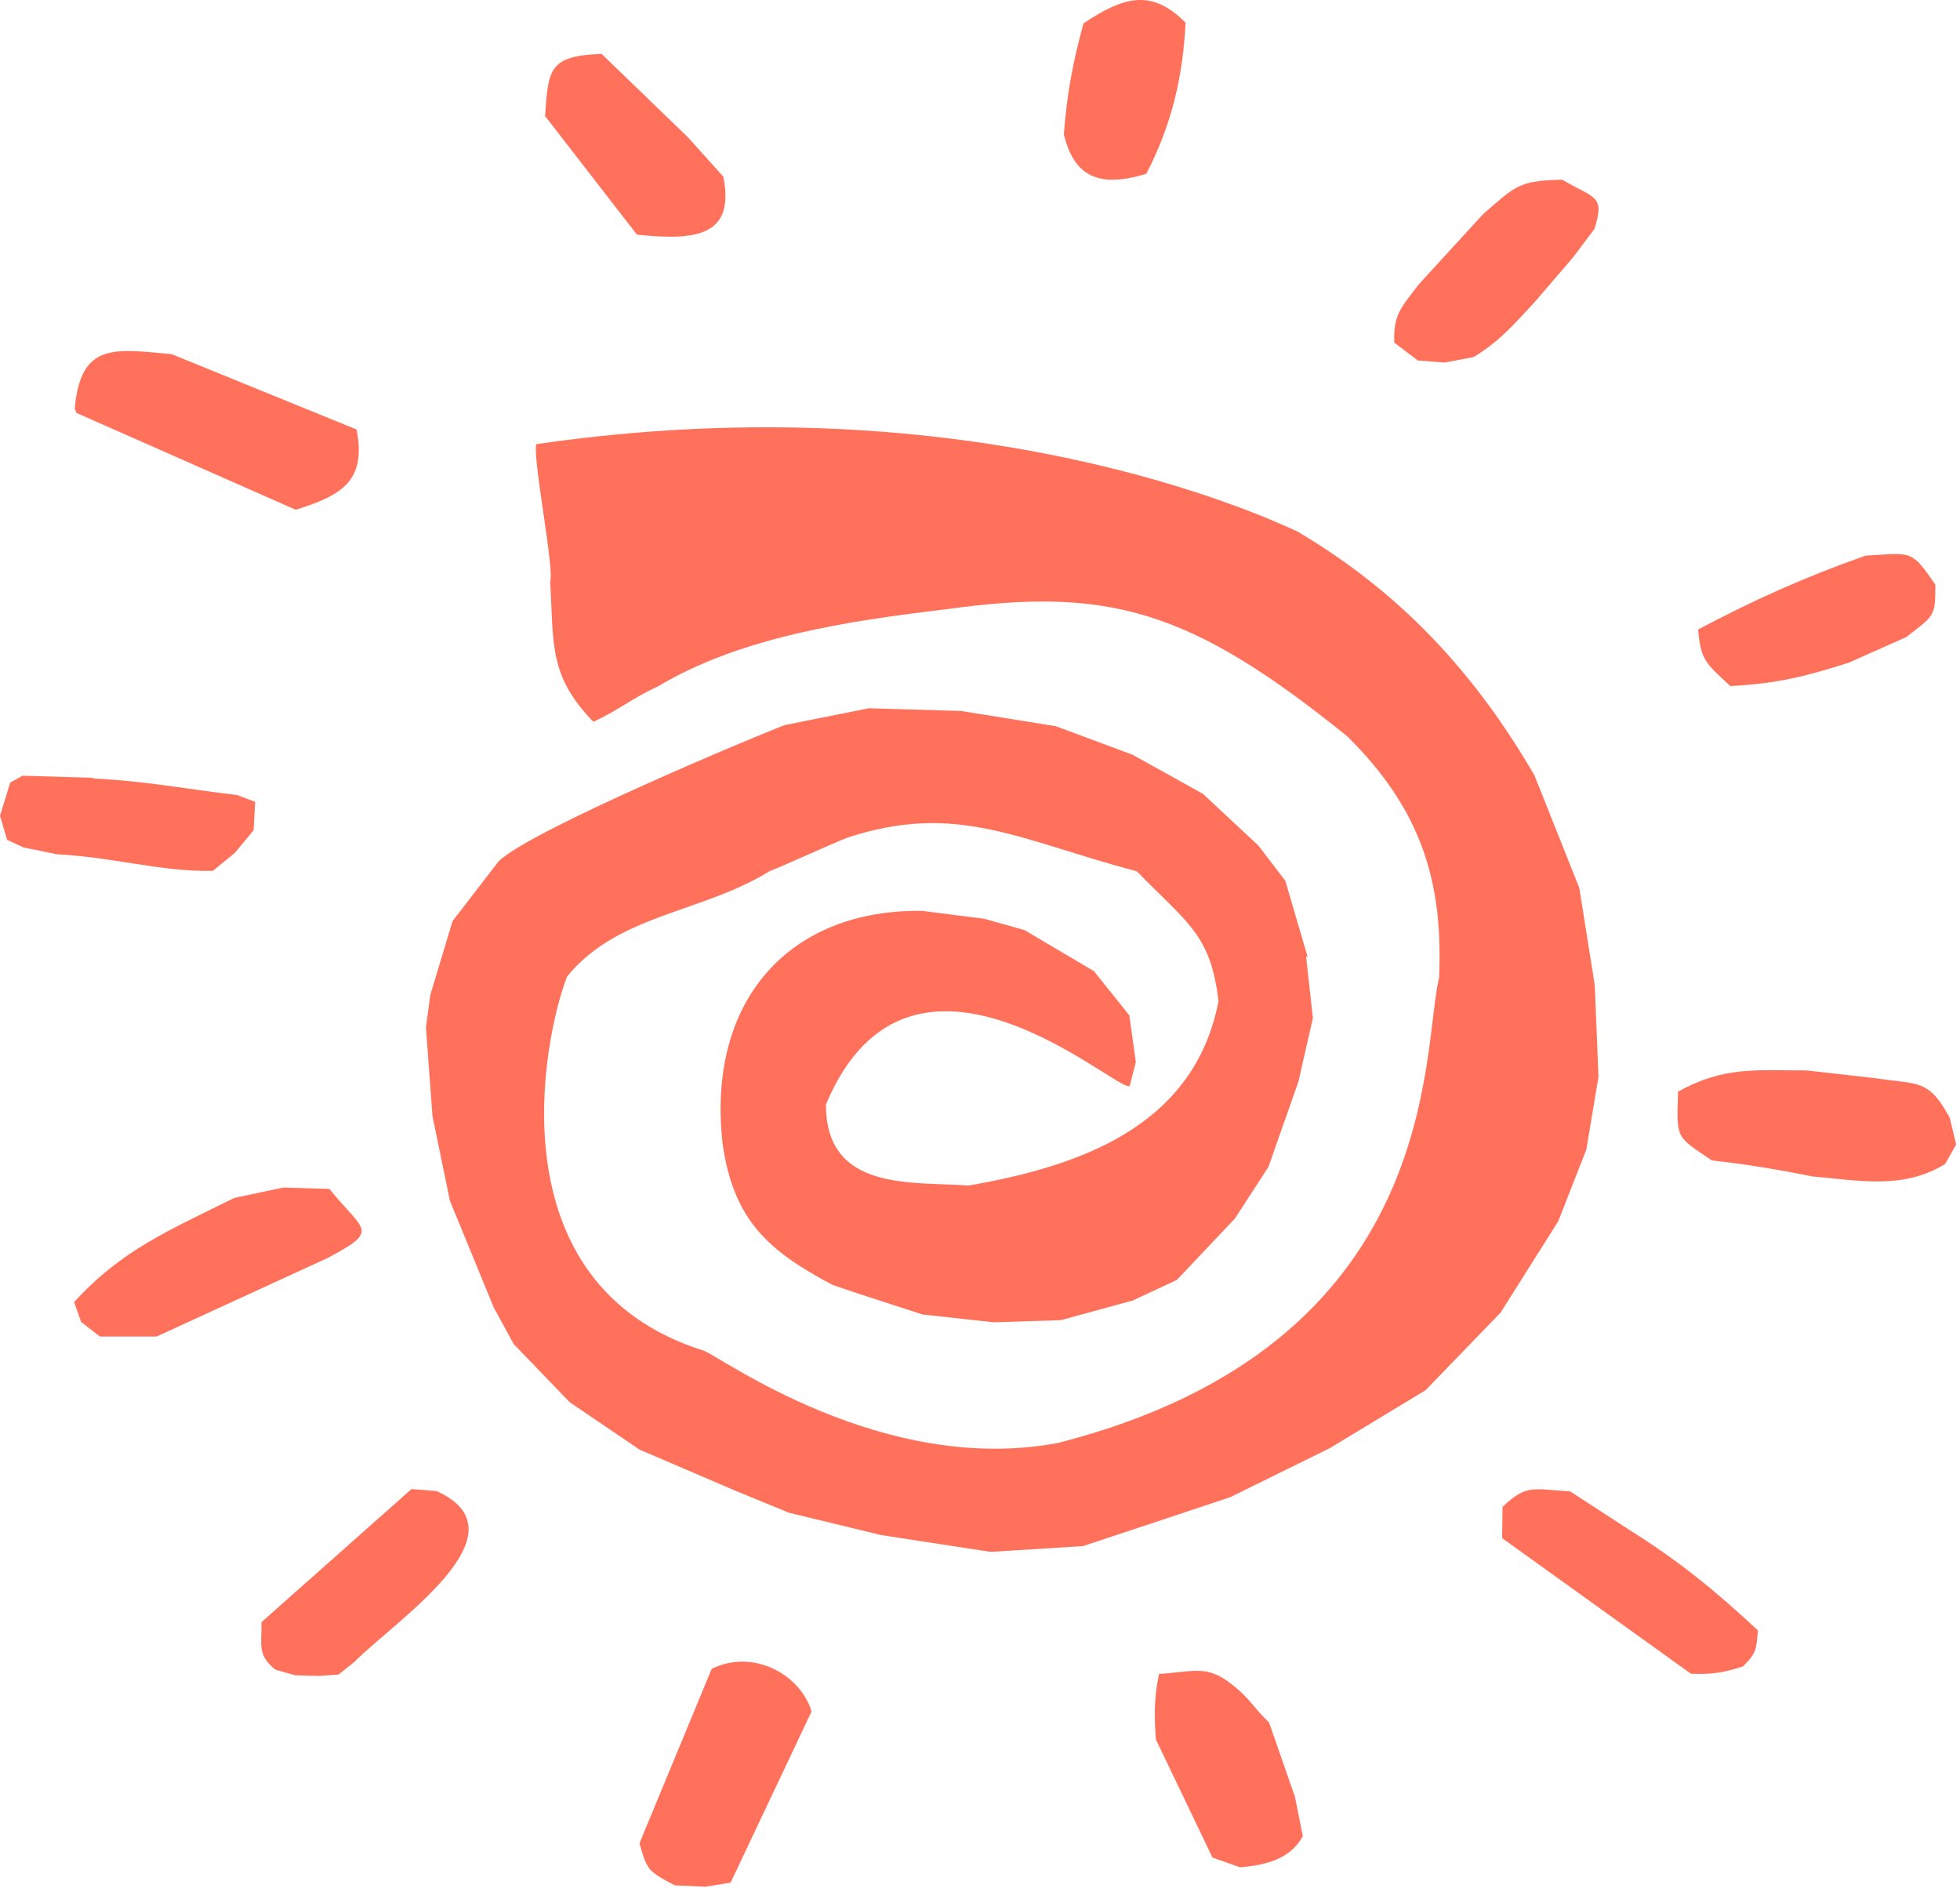
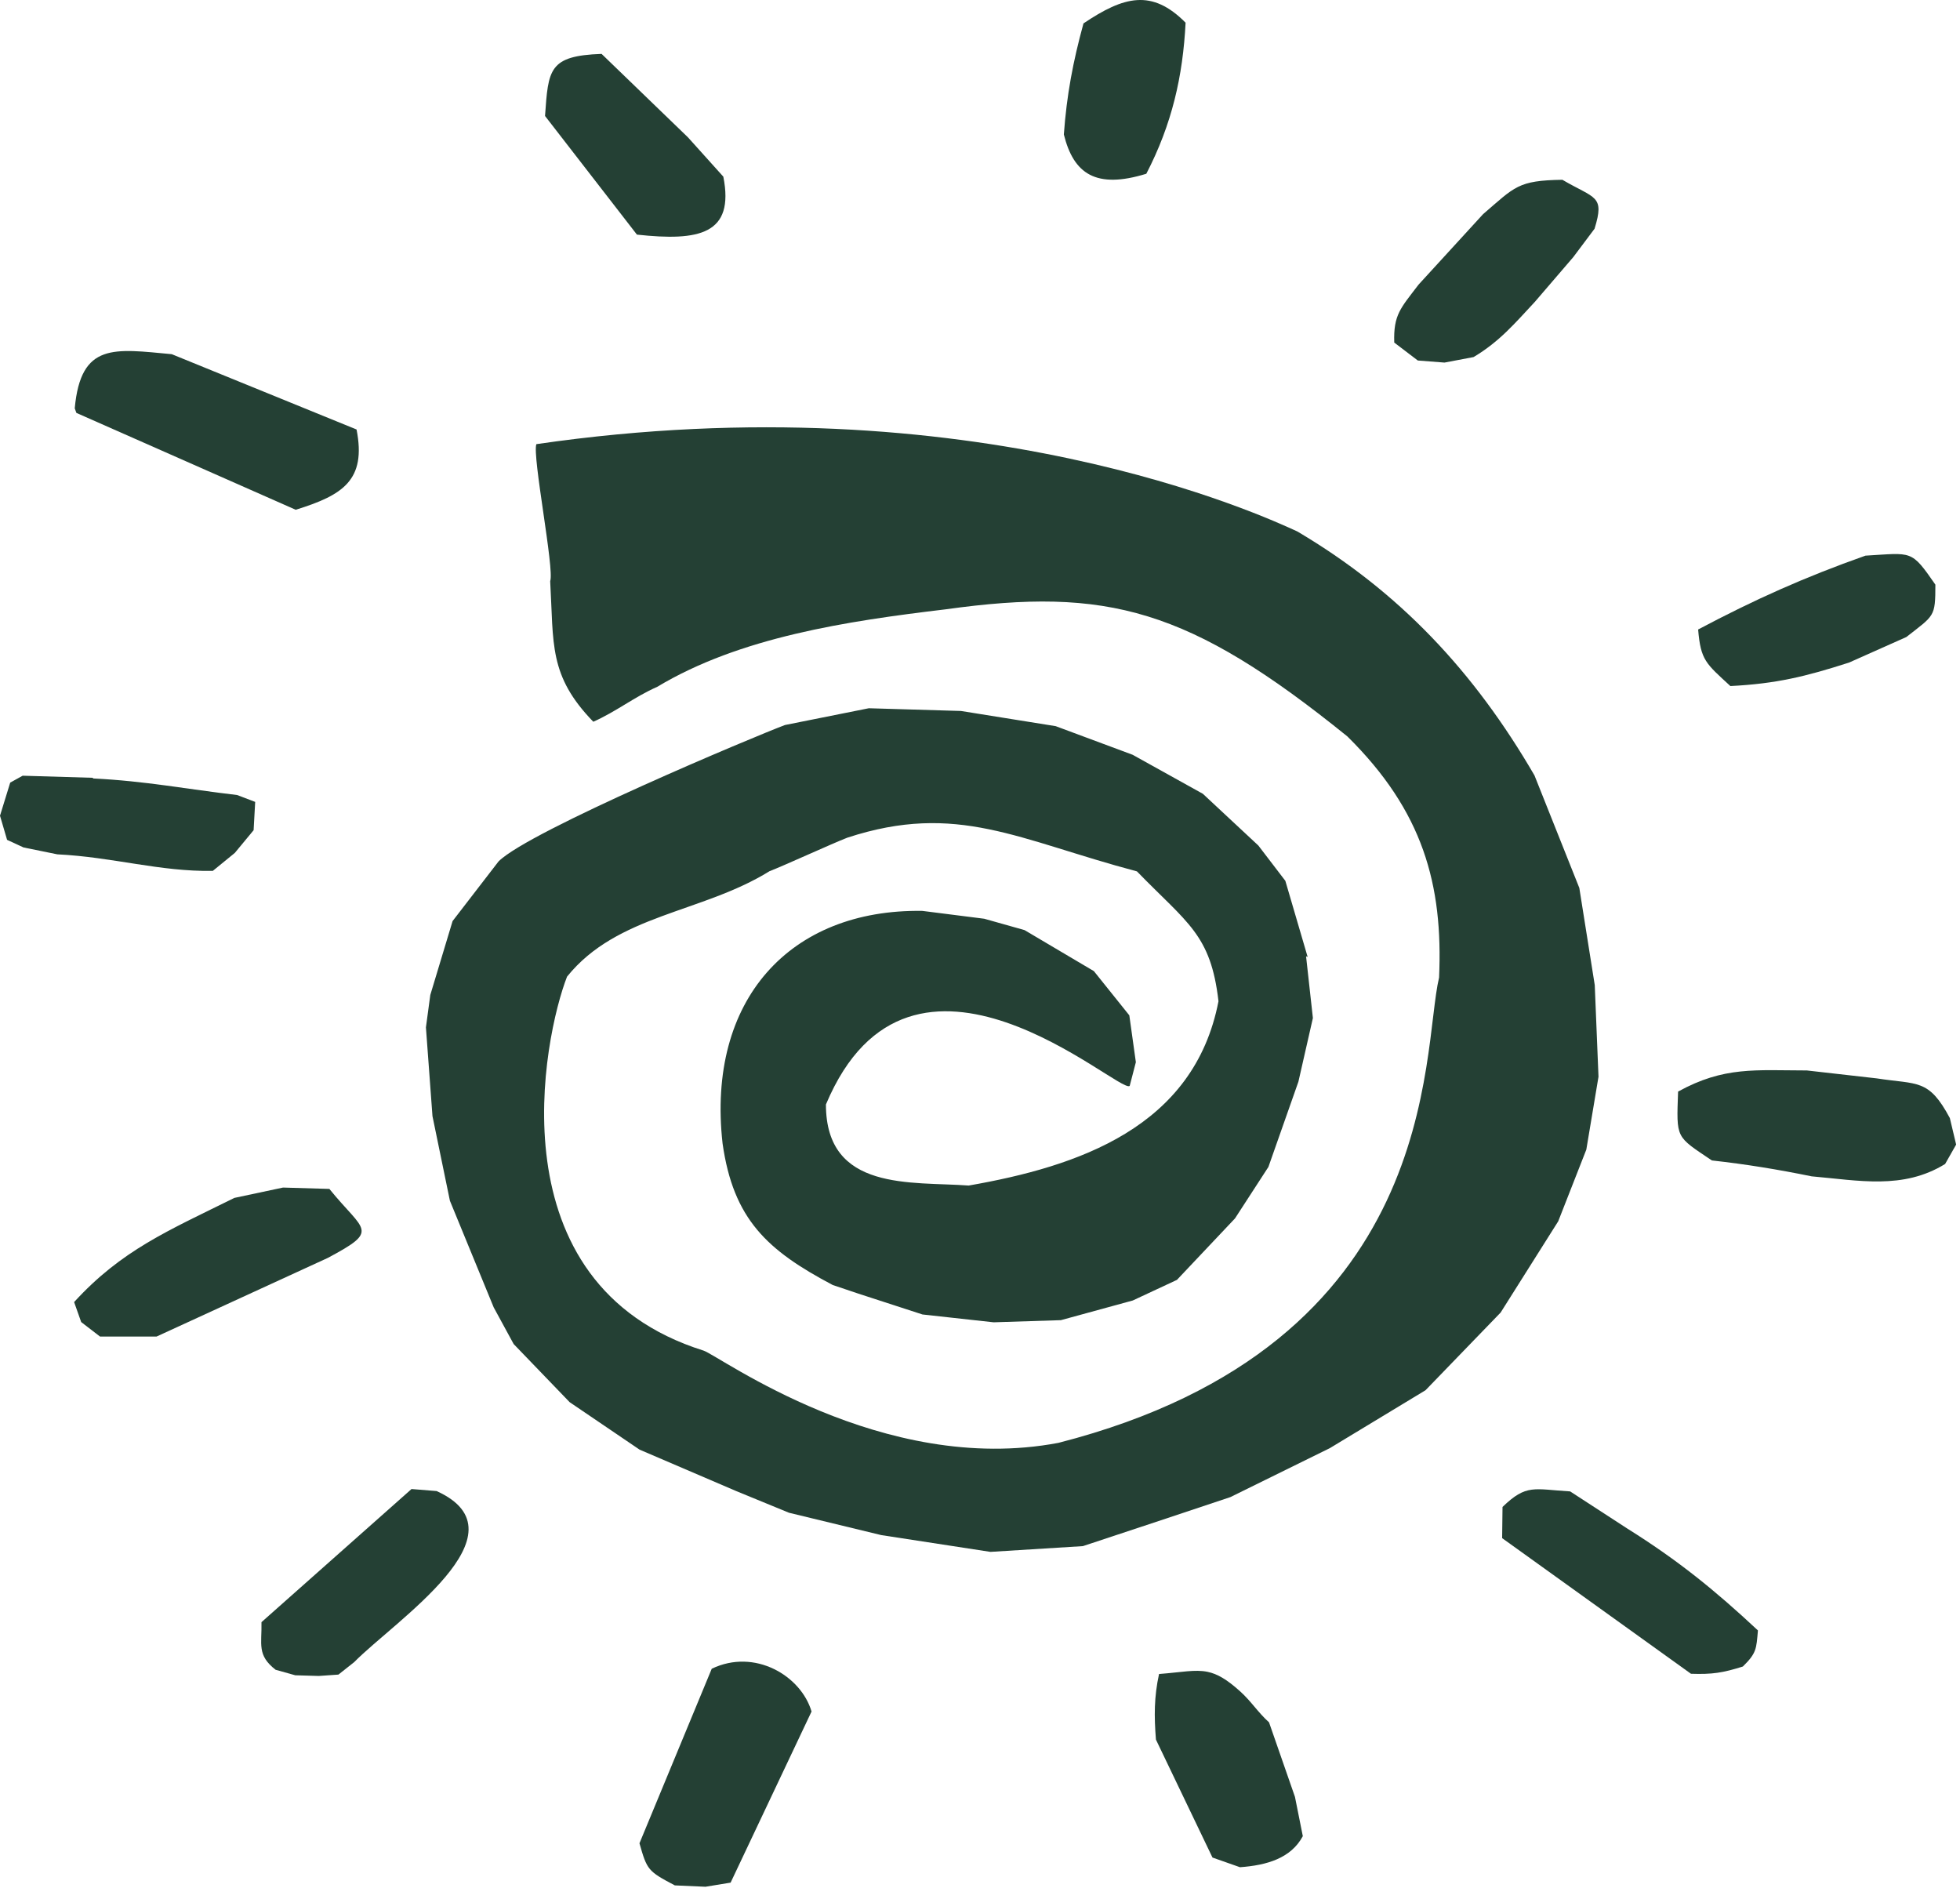
<svg xmlns="http://www.w3.org/2000/svg" width="404" height="389" viewBox="0 0 404 389" fill="none">
-   <path fill-rule="evenodd" clip-rule="evenodd" d="M110.557 91.543C200.708 78.402 260.851 106.543 267.397 109.532C288.528 122.012 303.903 138.502 316.288 159.814C319.371 167.548 322.449 175.283 325.533 183.011C326.595 189.688 327.653 196.36 328.715 203.038C328.97 209.335 329.231 215.626 329.486 221.923C328.647 226.933 327.814 231.944 326.976 236.944C325.043 241.871 323.116 246.793 321.184 251.72C317.225 257.991 313.267 264.257 309.314 270.527C304.153 275.86 298.996 281.199 293.835 286.538C287.262 290.517 280.684 294.491 274.117 298.47C267.283 301.84 260.445 305.199 253.611 308.564C249.174 310.043 244.742 311.522 240.304 313.006C234.606 314.897 228.908 316.782 223.211 318.668C216.857 319.064 210.508 319.46 204.153 319.855C196.648 318.704 189.153 317.548 181.648 316.397C175.309 314.861 168.971 313.329 162.621 311.788C158.986 310.293 155.351 308.803 151.715 307.308C145.085 304.465 138.46 301.626 131.83 298.782C127.028 295.522 122.22 292.262 117.418 289.001C113.574 285.006 109.72 281.012 105.876 277.017C104.501 274.501 103.126 271.975 101.762 269.459C98.751 262.137 95.746 254.809 92.736 247.486C91.543 241.668 90.34 235.851 89.142 230.043C88.694 223.945 88.246 217.851 87.793 211.751C88.09 209.527 88.397 207.304 88.694 205.074C90.225 199.996 91.757 194.918 93.288 189.84C96.444 185.741 99.606 181.642 102.762 177.548C109.027 171.246 155.986 151.6 161.798 149.433C167.563 148.282 173.319 147.126 179.084 145.975C185.418 146.162 191.746 146.35 198.079 146.537C204.589 147.584 211.095 148.621 217.606 149.668C222.892 151.631 228.184 153.605 233.47 155.569C238.293 158.251 243.116 160.928 247.939 163.61C251.746 167.163 255.564 170.72 259.371 174.267C261.225 176.694 263.08 179.121 264.939 181.548C266.47 186.782 268.007 192.017 269.538 197.241C269.423 197.189 269.319 197.142 269.21 197.101C269.673 201.34 270.142 205.585 270.616 209.825C269.621 214.199 268.621 218.569 267.632 222.944C265.569 228.798 263.512 234.658 261.45 240.512C259.158 244.054 256.856 247.585 254.564 251.122C250.574 255.346 246.58 259.575 242.595 263.793C239.559 265.21 236.522 266.622 233.486 268.043C228.548 269.392 223.616 270.747 218.674 272.096C214.054 272.247 209.439 272.392 204.814 272.538C199.923 272.002 195.038 271.465 190.147 270.924C185.741 269.492 181.345 268.064 176.939 266.632C175.168 266.033 173.397 265.439 171.632 264.846C158.137 257.715 151.158 251.31 148.938 235.679C145.621 206.08 162.834 187.324 190.11 187.742C194.365 188.278 198.621 188.825 202.876 189.361C205.647 190.137 208.407 190.914 211.178 191.7C215.944 194.523 220.714 197.335 225.475 200.158C227.908 203.195 230.345 206.231 232.778 209.268C233.225 212.486 233.673 215.705 234.126 218.924C233.699 220.554 233.283 222.179 232.856 223.815C230.803 225.669 187.809 185.773 170.241 227.643C170.257 245.669 187.924 243.471 199.668 244.351C222.173 240.424 246.126 232.398 251.157 206.367C249.574 192.56 244.745 190.299 234.35 179.601C209.913 173.122 197.288 165.241 174.662 172.648C171.506 173.867 161.766 178.346 158.61 179.565C144.641 188.211 127.23 188.45 116.881 201.294C112.089 213.55 101.397 264.664 145.021 278.373C148.344 279.462 181.824 304.274 218.172 297.384C297.588 277.045 292.937 216.826 296.625 201.488C297.474 182.285 293.302 167.165 277.734 151.794C245.062 125.362 228.229 120.95 194.937 125.586C174.458 128.029 152.51 131.326 135.464 141.565C130.761 143.633 126.99 146.68 122.292 148.758C113.057 139.216 114.146 132.779 113.406 119.774C114.318 117.43 109.667 93.883 110.557 91.544V91.543Z" fill="#FF715B" />
-   <path fill-rule="evenodd" clip-rule="evenodd" d="M2.104 161.304C1.401 163.58 0.698 165.85 0 168.126C0.484 169.783 0.969 171.444 1.458 173.1C2.594 173.621 3.729 174.147 4.854 174.668C7.177 175.137 9.5 175.616 11.813 176.085C23.224 176.637 32.979 179.689 43.865 179.496C45.375 178.262 46.891 177.033 48.396 175.798C49.693 174.236 50.984 172.668 52.276 171.111C52.391 169.168 52.495 167.22 52.599 165.278C51.359 164.809 50.12 164.33 48.875 163.861C38.609 162.668 29.938 160.965 19.244 160.45C19.192 160.403 19.14 160.351 19.078 160.309C14.276 160.168 9.468 160.028 4.666 159.882C3.827 160.356 2.963 160.83 2.103 161.304L2.104 161.304Z" fill="#FF715B" />
-   <path fill-rule="evenodd" clip-rule="evenodd" d="M15.277 268.369C25.058 257.672 34.611 253.676 48.304 246.9C51.648 246.192 54.997 245.483 58.34 244.765C61.523 244.864 64.71 244.952 67.892 245.046C75.054 253.9 78.429 253.468 67.57 259.265C55.804 264.671 44.043 270.067 32.272 275.473H20.616C19.319 274.478 18.027 273.478 16.736 272.488C16.251 271.113 15.762 269.738 15.277 268.368L15.277 268.369Z" fill="#FF715B" />
-   <path fill-rule="evenodd" clip-rule="evenodd" d="M84.824 306.903C74.511 316.049 64.209 325.195 53.897 334.341C53.996 338.882 52.913 341.127 56.809 344.153C58.157 344.533 59.506 344.914 60.855 345.289C62.475 345.335 64.095 345.388 65.71 345.429C67.058 345.33 68.407 345.242 69.757 345.148C70.84 344.299 71.913 343.44 72.996 342.585C81.345 334.096 109.121 315.992 89.996 307.32C88.272 307.19 86.548 307.049 84.824 306.903L84.824 306.903Z" fill="#FF715B" />
-   <path fill-rule="evenodd" clip-rule="evenodd" d="M146.705 343.943C141.741 355.933 136.772 367.927 131.809 379.916C133.376 385.432 133.548 385.666 139.095 388.594C141.199 388.692 143.309 388.781 145.413 388.875C147.137 388.594 148.871 388.307 150.595 388.026C156.158 376.276 161.715 364.52 167.278 352.76C165.116 345.391 155.569 339.672 146.704 343.943L146.705 343.943Z" fill="#FF715B" />
-   <path fill-rule="evenodd" clip-rule="evenodd" d="M238.264 358.544C242.144 366.643 246.035 374.752 249.92 382.856C251.811 383.522 253.696 384.184 255.587 384.85C261.144 384.449 266.102 382.996 268.54 378.449C268.003 375.746 267.467 373.043 266.92 370.35C265.134 365.231 263.357 360.116 261.576 354.99C259.269 352.912 257.93 350.688 255.623 348.605C252.863 346.12 250.92 345.001 248.904 344.579C246.316 344.042 243.613 344.667 238.904 345.027C237.873 349.766 237.884 353.74 238.264 358.543L238.264 358.544Z" fill="#FF715B" />
-   <path fill-rule="evenodd" clip-rule="evenodd" d="M309.625 317.023C322.604 326.341 335.578 335.659 348.546 344.976C352.958 345.127 355.109 344.784 359.244 343.482C362.088 340.695 362.015 339.846 362.348 336.044C353.484 327.763 345.822 321.549 335.318 314.981C331.427 312.45 327.536 309.924 323.646 307.393C316.172 306.95 314.651 305.81 309.703 310.596C309.688 312.747 309.656 314.882 309.625 317.023V317.023Z" fill="#FF715B" />
-   <path fill-rule="evenodd" clip-rule="evenodd" d="M345.892 224.983C345.548 234.801 345.355 234.113 352.85 239.177C359.829 239.947 366.511 241.041 373.413 242.453C383.105 243.296 392.267 245.255 400.934 239.906C401.689 238.567 402.444 237.239 403.205 235.906C402.773 234.083 402.34 232.27 401.908 230.447C397.538 222.265 395.309 223.577 386.845 222.265C382.043 221.718 377.236 221.176 372.433 220.629C361.824 220.614 355.365 219.765 345.892 224.984L345.892 224.983Z" fill="#FF715B" />
-   <path fill-rule="evenodd" clip-rule="evenodd" d="M350.023 129.744C361.581 123.613 371.993 118.947 384.513 114.525C394.211 113.962 393.882 113.228 398.925 120.499C398.925 127.218 398.716 126.77 392.935 131.301C388.993 133.056 385.06 134.811 381.117 136.567C372.164 139.442 366.148 140.921 356.669 141.4C351.623 136.744 350.55 136.098 350.024 129.744L350.023 129.744Z" fill="#FF715B" />
-   <path fill-rule="evenodd" clip-rule="evenodd" d="M305.678 44.157C301.251 48.99 296.829 53.829 292.402 58.657C288.715 63.511 287.199 64.834 287.386 70.605C289.006 71.839 290.626 73.068 292.241 74.303C294.079 74.443 295.912 74.584 297.746 74.73C299.741 74.35 301.741 73.969 303.735 73.594C309.09 70.407 312.256 66.626 316.36 62.225C319.001 59.141 321.647 56.063 324.298 52.98C325.756 51.037 327.209 49.089 328.673 47.147C330.808 40.219 328.793 41.011 322.037 37.053C312.845 37.204 312.298 38.459 305.677 44.157L305.678 44.157Z" fill="#FF715B" />
-   <path fill-rule="evenodd" clip-rule="evenodd" d="M223.33 4.823C221.158 12.75 219.872 19.583 219.283 27.714C221.294 35.839 225.893 39.011 236.283 35.813C241.575 25.584 243.82 15.714 244.377 4.677C237.429 -2.328 231.669 -0.782 223.33 4.823L223.33 4.823Z" fill="#FF715B" />
-   <path fill-rule="evenodd" clip-rule="evenodd" d="M112.344 23.904C118.661 32.055 124.969 40.21 131.286 48.357C144.083 49.748 151.453 48.326 149.093 36.409C146.666 33.706 144.239 31.003 141.807 28.31C135.869 22.576 129.937 16.841 124 11.107C113.104 11.498 113.021 14.295 112.344 23.904V23.904Z" fill="#FF715B" />
-   <path fill-rule="evenodd" clip-rule="evenodd" d="M15.745 85.103C30.813 91.754 45.885 98.416 60.953 105.067C70.645 102.057 75.551 98.995 73.494 88.521C60.791 83.349 48.098 78.172 35.401 72.999C23.594 71.916 16.646 70.505 15.406 84.161C15.521 84.468 15.635 84.791 15.745 85.104L15.745 85.103Z" fill="#FF715B" />
+   <path fill-rule="evenodd" clip-rule="evenodd" d="M110.557 91.543C200.708 78.402 260.851 106.543 267.397 109.532C288.528 122.012 303.903 138.502 316.288 159.814C319.371 167.548 322.449 175.283 325.533 183.011C326.595 189.688 327.653 196.36 328.715 203.038C328.97 209.335 329.231 215.626 329.486 221.923C328.647 226.933 327.814 231.944 326.976 236.944C325.043 241.871 323.116 246.793 321.184 251.72C317.225 257.991 313.267 264.257 309.314 270.527C304.153 275.86 298.996 281.199 293.835 286.538C287.262 290.517 280.684 294.491 274.117 298.47C267.283 301.84 260.445 305.199 253.611 308.564C249.174 310.043 244.742 311.522 240.304 313.006C234.606 314.897 228.908 316.782 223.211 318.668C216.857 319.064 210.508 319.46 204.153 319.855C196.648 318.704 189.153 317.548 181.648 316.397C175.309 314.861 168.971 313.329 162.621 311.788C158.986 310.293 155.351 308.803 151.715 307.308C145.085 304.465 138.46 301.626 131.83 298.782C127.028 295.522 122.22 292.262 117.418 289.001C113.574 285.006 109.72 281.012 105.876 277.017C104.501 274.501 103.126 271.975 101.762 269.459C98.751 262.137 95.746 254.809 92.736 247.486C91.543 241.668 90.34 235.851 89.142 230.043C88.694 223.945 88.246 217.851 87.793 211.751C88.09 209.527 88.397 207.304 88.694 205.074C90.225 199.996 91.757 194.918 93.288 189.84C96.444 185.741 99.606 181.642 102.762 177.548C109.027 171.246 155.986 151.6 161.798 149.433C167.563 148.282 173.319 147.126 179.084 145.975C185.418 146.162 191.746 146.35 198.079 146.537C204.589 147.584 211.095 148.621 217.606 149.668C222.892 151.631 228.184 153.605 233.47 155.569C238.293 158.251 243.116 160.928 247.939 163.61C251.746 167.163 255.564 170.72 259.371 174.267C261.225 176.694 263.08 179.121 264.939 181.548C266.47 186.782 268.007 192.017 269.538 197.241C269.423 197.189 269.319 197.142 269.21 197.101C269.673 201.34 270.142 205.585 270.616 209.825C269.621 214.199 268.621 218.569 267.632 222.944C265.569 228.798 263.512 234.658 261.45 240.512C259.158 244.054 256.856 247.585 254.564 251.122C250.574 255.346 246.58 259.575 242.595 263.793C239.559 265.21 236.522 266.622 233.486 268.043C228.548 269.392 223.616 270.747 218.674 272.096C214.054 272.247 209.439 272.392 204.814 272.538C199.923 272.002 195.038 271.465 190.147 270.924C185.741 269.492 181.345 268.064 176.939 266.632C175.168 266.033 173.397 265.439 171.632 264.846C158.137 257.715 151.158 251.31 148.938 235.679C145.621 206.08 162.834 187.324 190.11 187.742C194.365 188.278 198.621 188.825 202.876 189.361C205.647 190.137 208.407 190.914 211.178 191.7C215.944 194.523 220.714 197.335 225.475 200.158C227.908 203.195 230.345 206.231 232.778 209.268C233.225 212.486 233.673 215.705 234.126 218.924C233.699 220.554 233.283 222.179 232.856 223.815C230.803 225.669 187.809 185.773 170.241 227.643C170.257 245.669 187.924 243.471 199.668 244.351C222.173 240.424 246.126 232.398 251.157 206.367C249.574 192.56 244.745 190.299 234.35 179.601C209.913 173.122 197.288 165.241 174.662 172.648C171.506 173.867 161.766 178.346 158.61 179.565C144.641 188.211 127.23 188.45 116.881 201.294C112.089 213.55 101.397 264.664 145.021 278.373C148.344 279.462 181.824 304.274 218.172 297.384C297.588 277.045 292.937 216.826 296.625 201.488C297.474 182.285 293.302 167.165 277.734 151.794C245.062 125.362 228.229 120.95 194.937 125.586C174.458 128.029 152.51 131.326 135.464 141.565C130.761 143.633 126.99 146.68 122.292 148.758C113.057 139.216 114.146 132.779 113.406 119.774C114.318 117.43 109.667 93.883 110.557 91.544V91.543Z" fill="#244034" />
+   <path fill-rule="evenodd" clip-rule="evenodd" d="M2.104 161.304C1.401 163.58 0.698 165.85 0 168.126C0.484 169.783 0.969 171.444 1.458 173.1C2.594 173.621 3.729 174.147 4.854 174.668C7.177 175.137 9.5 175.616 11.813 176.085C23.224 176.637 32.979 179.689 43.865 179.496C45.375 178.262 46.891 177.033 48.396 175.798C49.693 174.236 50.984 172.668 52.276 171.111C52.391 169.168 52.495 167.22 52.599 165.278C51.359 164.809 50.12 164.33 48.875 163.861C38.609 162.668 29.938 160.965 19.244 160.45C19.192 160.403 19.14 160.351 19.078 160.309C14.276 160.168 9.468 160.028 4.666 159.882C3.827 160.356 2.963 160.83 2.103 161.304L2.104 161.304Z" fill="#244034" />
+   <path fill-rule="evenodd" clip-rule="evenodd" d="M15.277 268.369C25.058 257.672 34.611 253.676 48.304 246.9C51.648 246.192 54.997 245.483 58.34 244.765C61.523 244.864 64.71 244.952 67.892 245.046C75.054 253.9 78.429 253.468 67.57 259.265C55.804 264.671 44.043 270.067 32.272 275.473H20.616C19.319 274.478 18.027 273.478 16.736 272.488C16.251 271.113 15.762 269.738 15.277 268.368L15.277 268.369Z" fill="#244034" />
+   <path fill-rule="evenodd" clip-rule="evenodd" d="M84.824 306.903C74.511 316.049 64.209 325.195 53.897 334.341C53.996 338.882 52.913 341.127 56.809 344.153C58.157 344.533 59.506 344.914 60.855 345.289C62.475 345.335 64.095 345.388 65.71 345.429C67.058 345.33 68.407 345.242 69.757 345.148C70.84 344.299 71.913 343.44 72.996 342.585C81.345 334.096 109.121 315.992 89.996 307.32C88.272 307.19 86.548 307.049 84.824 306.903L84.824 306.903Z" fill="#244034" />
+   <path fill-rule="evenodd" clip-rule="evenodd" d="M146.705 343.943C141.741 355.933 136.772 367.927 131.809 379.916C133.376 385.432 133.548 385.666 139.095 388.594C141.199 388.692 143.309 388.781 145.413 388.875C147.137 388.594 148.871 388.307 150.595 388.026C156.158 376.276 161.715 364.52 167.278 352.76C165.116 345.391 155.569 339.672 146.704 343.943L146.705 343.943Z" fill="#244034" />
+   <path fill-rule="evenodd" clip-rule="evenodd" d="M238.264 358.544C242.144 366.643 246.035 374.752 249.92 382.856C251.811 383.522 253.696 384.184 255.587 384.85C261.144 384.449 266.102 382.996 268.54 378.449C268.003 375.746 267.467 373.043 266.92 370.35C265.134 365.231 263.357 360.116 261.576 354.99C259.269 352.912 257.93 350.688 255.623 348.605C252.863 346.12 250.92 345.001 248.904 344.579C246.316 344.042 243.613 344.667 238.904 345.027C237.873 349.766 237.884 353.74 238.264 358.543L238.264 358.544Z" fill="#244034" />
+   <path fill-rule="evenodd" clip-rule="evenodd" d="M309.625 317.023C322.604 326.341 335.578 335.659 348.546 344.976C352.958 345.127 355.109 344.784 359.244 343.482C362.088 340.695 362.015 339.846 362.348 336.044C353.484 327.763 345.822 321.549 335.318 314.981C331.427 312.45 327.536 309.924 323.646 307.393C316.172 306.95 314.651 305.81 309.703 310.596C309.688 312.747 309.656 314.882 309.625 317.023V317.023Z" fill="#244034" />
+   <path fill-rule="evenodd" clip-rule="evenodd" d="M345.892 224.983C345.548 234.801 345.355 234.113 352.85 239.177C359.829 239.947 366.511 241.041 373.413 242.453C383.105 243.296 392.267 245.255 400.934 239.906C401.689 238.567 402.444 237.239 403.205 235.906C402.773 234.083 402.34 232.27 401.908 230.447C397.538 222.265 395.309 223.577 386.845 222.265C382.043 221.718 377.236 221.176 372.433 220.629C361.824 220.614 355.365 219.765 345.892 224.984L345.892 224.983Z" fill="#244034" />
+   <path fill-rule="evenodd" clip-rule="evenodd" d="M350.023 129.744C361.581 123.613 371.993 118.947 384.513 114.525C394.211 113.962 393.882 113.228 398.925 120.499C398.925 127.218 398.716 126.77 392.935 131.301C388.993 133.056 385.06 134.811 381.117 136.567C372.164 139.442 366.148 140.921 356.669 141.4C351.623 136.744 350.55 136.098 350.024 129.744L350.023 129.744Z" fill="#244034" />
+   <path fill-rule="evenodd" clip-rule="evenodd" d="M305.678 44.157C301.251 48.99 296.829 53.829 292.402 58.657C288.715 63.511 287.199 64.834 287.386 70.605C289.006 71.839 290.626 73.068 292.241 74.303C294.079 74.443 295.912 74.584 297.746 74.73C299.741 74.35 301.741 73.969 303.735 73.594C309.09 70.407 312.256 66.626 316.36 62.225C319.001 59.141 321.647 56.063 324.298 52.98C325.756 51.037 327.209 49.089 328.673 47.147C330.808 40.219 328.793 41.011 322.037 37.053C312.845 37.204 312.298 38.459 305.677 44.157L305.678 44.157Z" fill="#244034" />
+   <path fill-rule="evenodd" clip-rule="evenodd" d="M223.33 4.823C221.158 12.75 219.872 19.583 219.283 27.714C221.294 35.839 225.893 39.011 236.283 35.813C241.575 25.584 243.82 15.714 244.377 4.677C237.429 -2.328 231.669 -0.782 223.33 4.823L223.33 4.823Z" fill="#244034" />
+   <path fill-rule="evenodd" clip-rule="evenodd" d="M112.344 23.904C118.661 32.055 124.969 40.21 131.286 48.357C144.083 49.748 151.453 48.326 149.093 36.409C146.666 33.706 144.239 31.003 141.807 28.31C135.869 22.576 129.937 16.841 124 11.107C113.104 11.498 113.021 14.295 112.344 23.904V23.904Z" fill="#244034" />
+   <path fill-rule="evenodd" clip-rule="evenodd" d="M15.745 85.103C30.813 91.754 45.885 98.416 60.953 105.067C70.645 102.057 75.551 98.995 73.494 88.521C60.791 83.349 48.098 78.172 35.401 72.999C23.594 71.916 16.646 70.505 15.406 84.161C15.521 84.468 15.635 84.791 15.745 85.104L15.745 85.103Z" fill="#244034" />
</svg>
